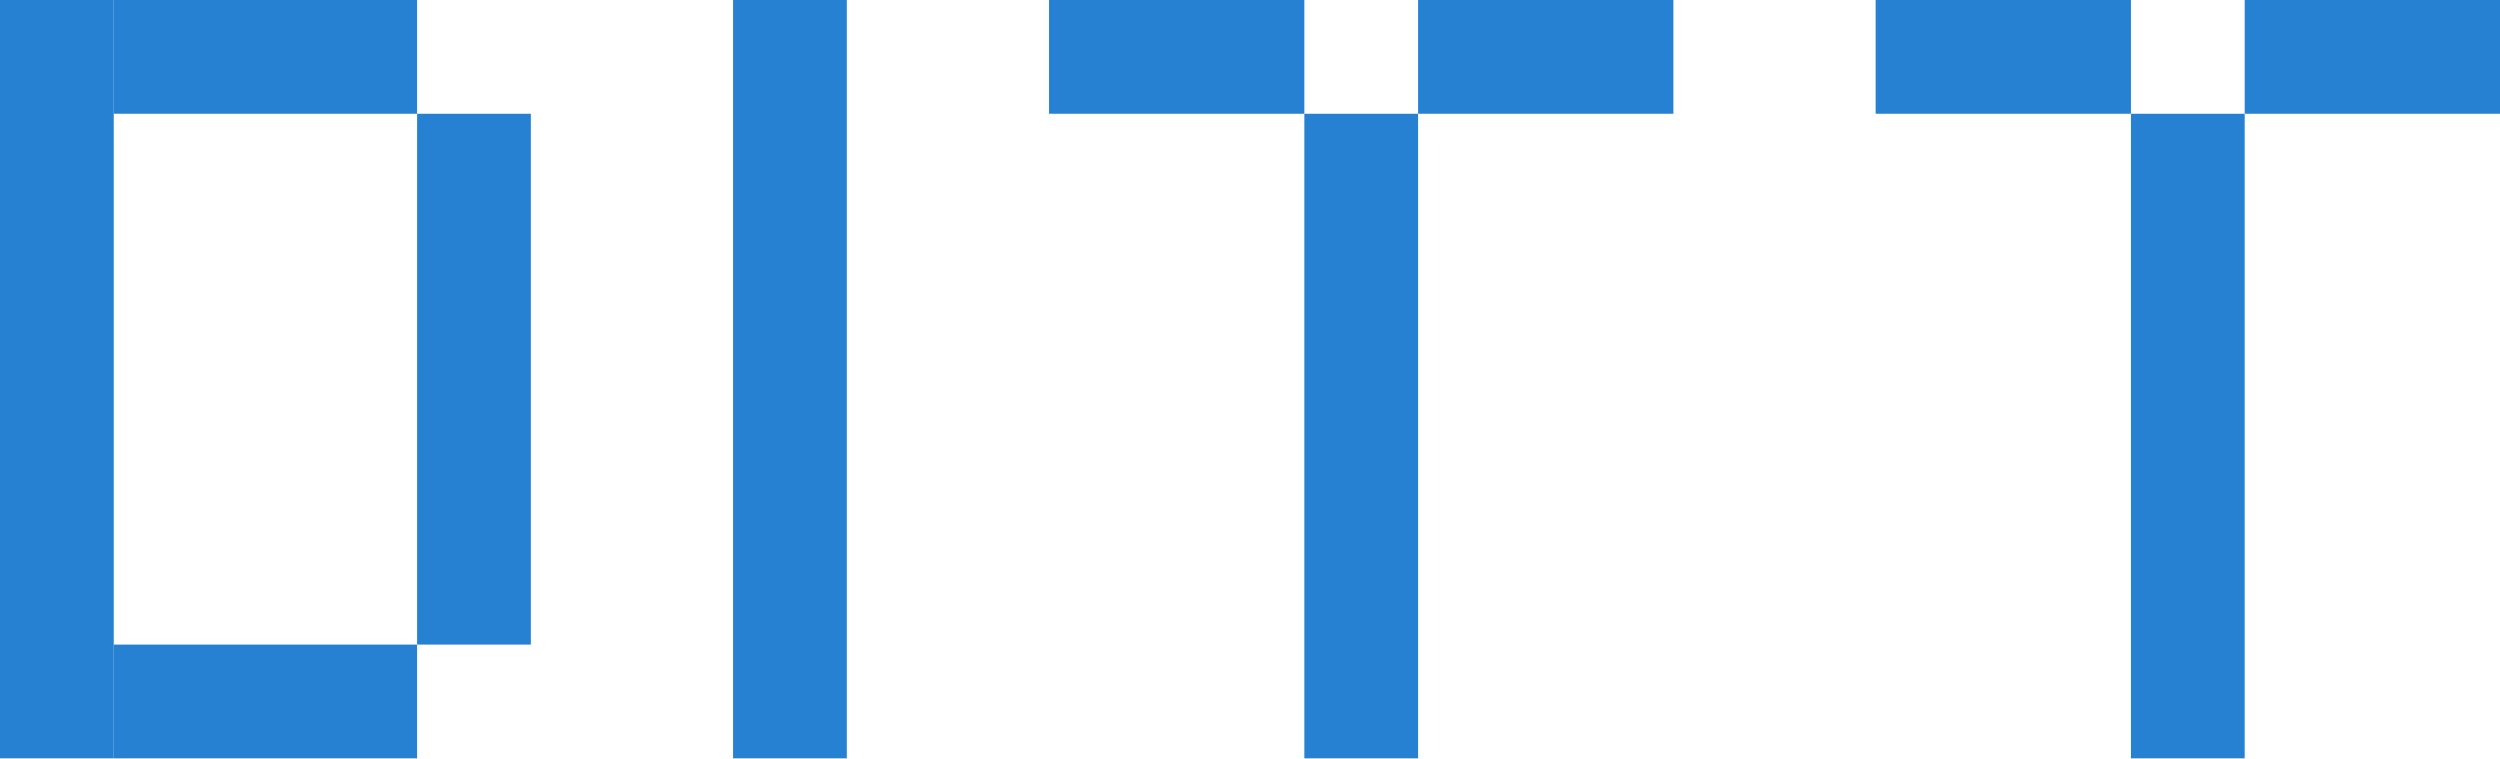
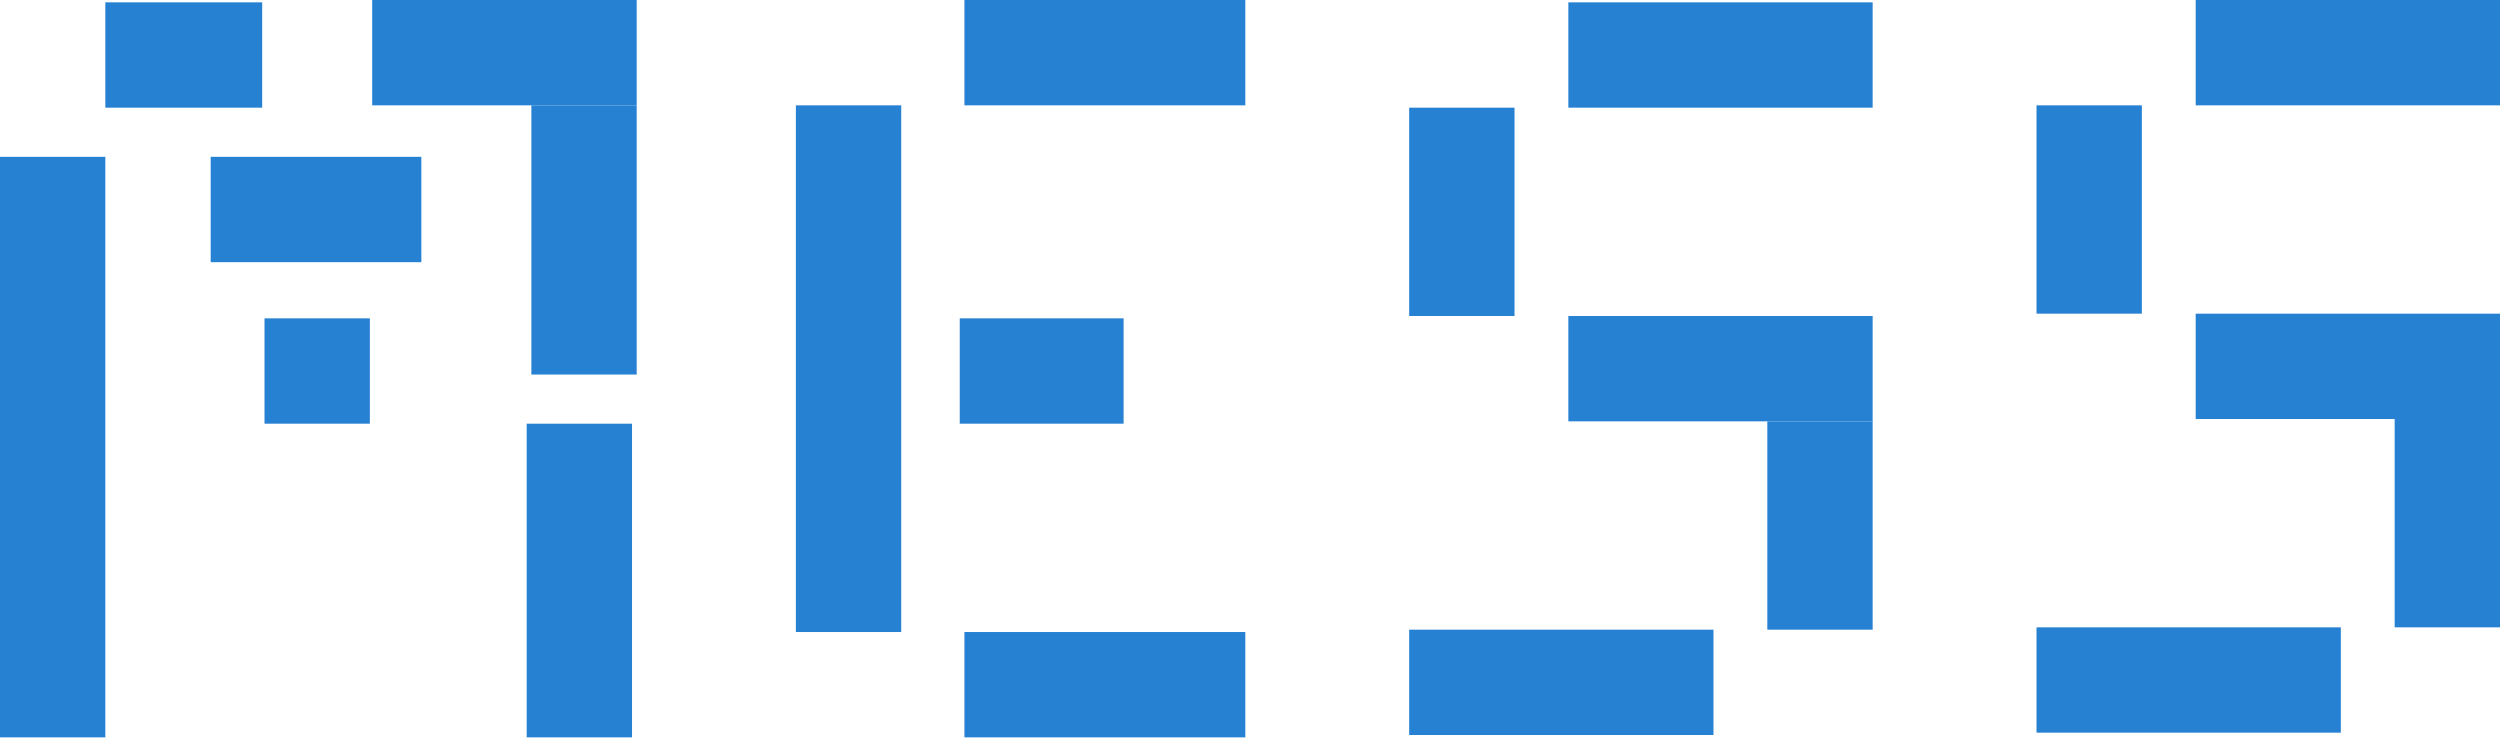
- <svg xmlns="http://www.w3.org/2000/svg" width="989" height="300" viewBox="0 0 989 300" fill="none">
-   <path d="M0 0H45V300H0V0Z" fill="#2781D3" />
-   <path d="M165 45H210V255H165V45Z" fill="#2781D3" />
-   <path d="M45 0H165V45H45V0Z" fill="#2781D3" />
-   <path d="M45 255H165V300H45V255Z" fill="#2781D3" />
-   <path d="M290 0H335V300H290V0Z" fill="#2781D3" />
-   <path d="M415 0H516V45H415V0Z" fill="#2781D3" />
-   <path d="M561 0H662V45H561V0Z" fill="#2781D3" />
-   <path d="M516 45H561V300H516V45Z" fill="#2781D3" />
-   <path d="M742 0H843V45H742V0Z" fill="#2781D3" />
-   <path d="M888 0H989V45H888V0Z" fill="#2781D3" />
-   <path d="M843 45H888V300H843V45Z" fill="#2781D3" />
+ <svg xmlns="http://www.w3.org/2000/svg" width="1068" height="315" viewBox="0 0 1068 315" fill="none">
+   <path d="M0 67H45V315H0V67Z" fill="#2781D3" />
+   <path d="M227 45H272V160H227V45Z" fill="#2781D3" />
+   <path d="M225 181H270V315H225V181Z" fill="#2781D3" />
+   <path d="M340 45H385V270H340V45Z" fill="#2781D3" />
+   <path d="M532 5.24537e-06V45L412 45V0L532 5.24537e-06Z" fill="#2781D3" />
+   <path d="M532 270V315H412V270H532Z" fill="#2781D3" />
+   <path d="M480 136V181L410 181V136H480Z" fill="#2781D3" />
+   <path d="M647 135H602V46L647 46V135Z" fill="#2781D3" />
+   <path d="M915 134H870V45L915 45V134Z" fill="#2781D3" />
+   <path d="M800 269H755V180H800V269Z" fill="#2781D3" />
+   <path d="M1068 268H1023V179H1068V268Z" fill="#2781D3" />
+   <path d="M90 67H180V112H90V67Z" fill="#2781D3" />
+   <path d="M113 136H158V181H113V136Z" fill="#2781D3" />
+   <path d="M45 1H112V46H45V1Z" fill="#2781D3" />
+   <path d="M159 5.24537e-06H272V45H159V5.24537e-06Z" fill="#2781D3" />
+   <path d="M670 46V1L800 1V46L670 46Z" fill="#2781D3" />
+   <path d="M938 45V9.06006e-06L1068 3.37758e-06V45L938 45Z" fill="#2781D3" />
+   <path d="M670 180V135L800 135V180L670 180Z" fill="#2781D3" />
+   <path d="M938 179V134L1068 134V179L938 179Z" fill="#2781D3" />
+   <path d="M602 314V269H732V314H602Z" fill="#2781D3" />
+   <path d="M870 313V268H1000V313H870Z" fill="#2781D3" />
</svg>
